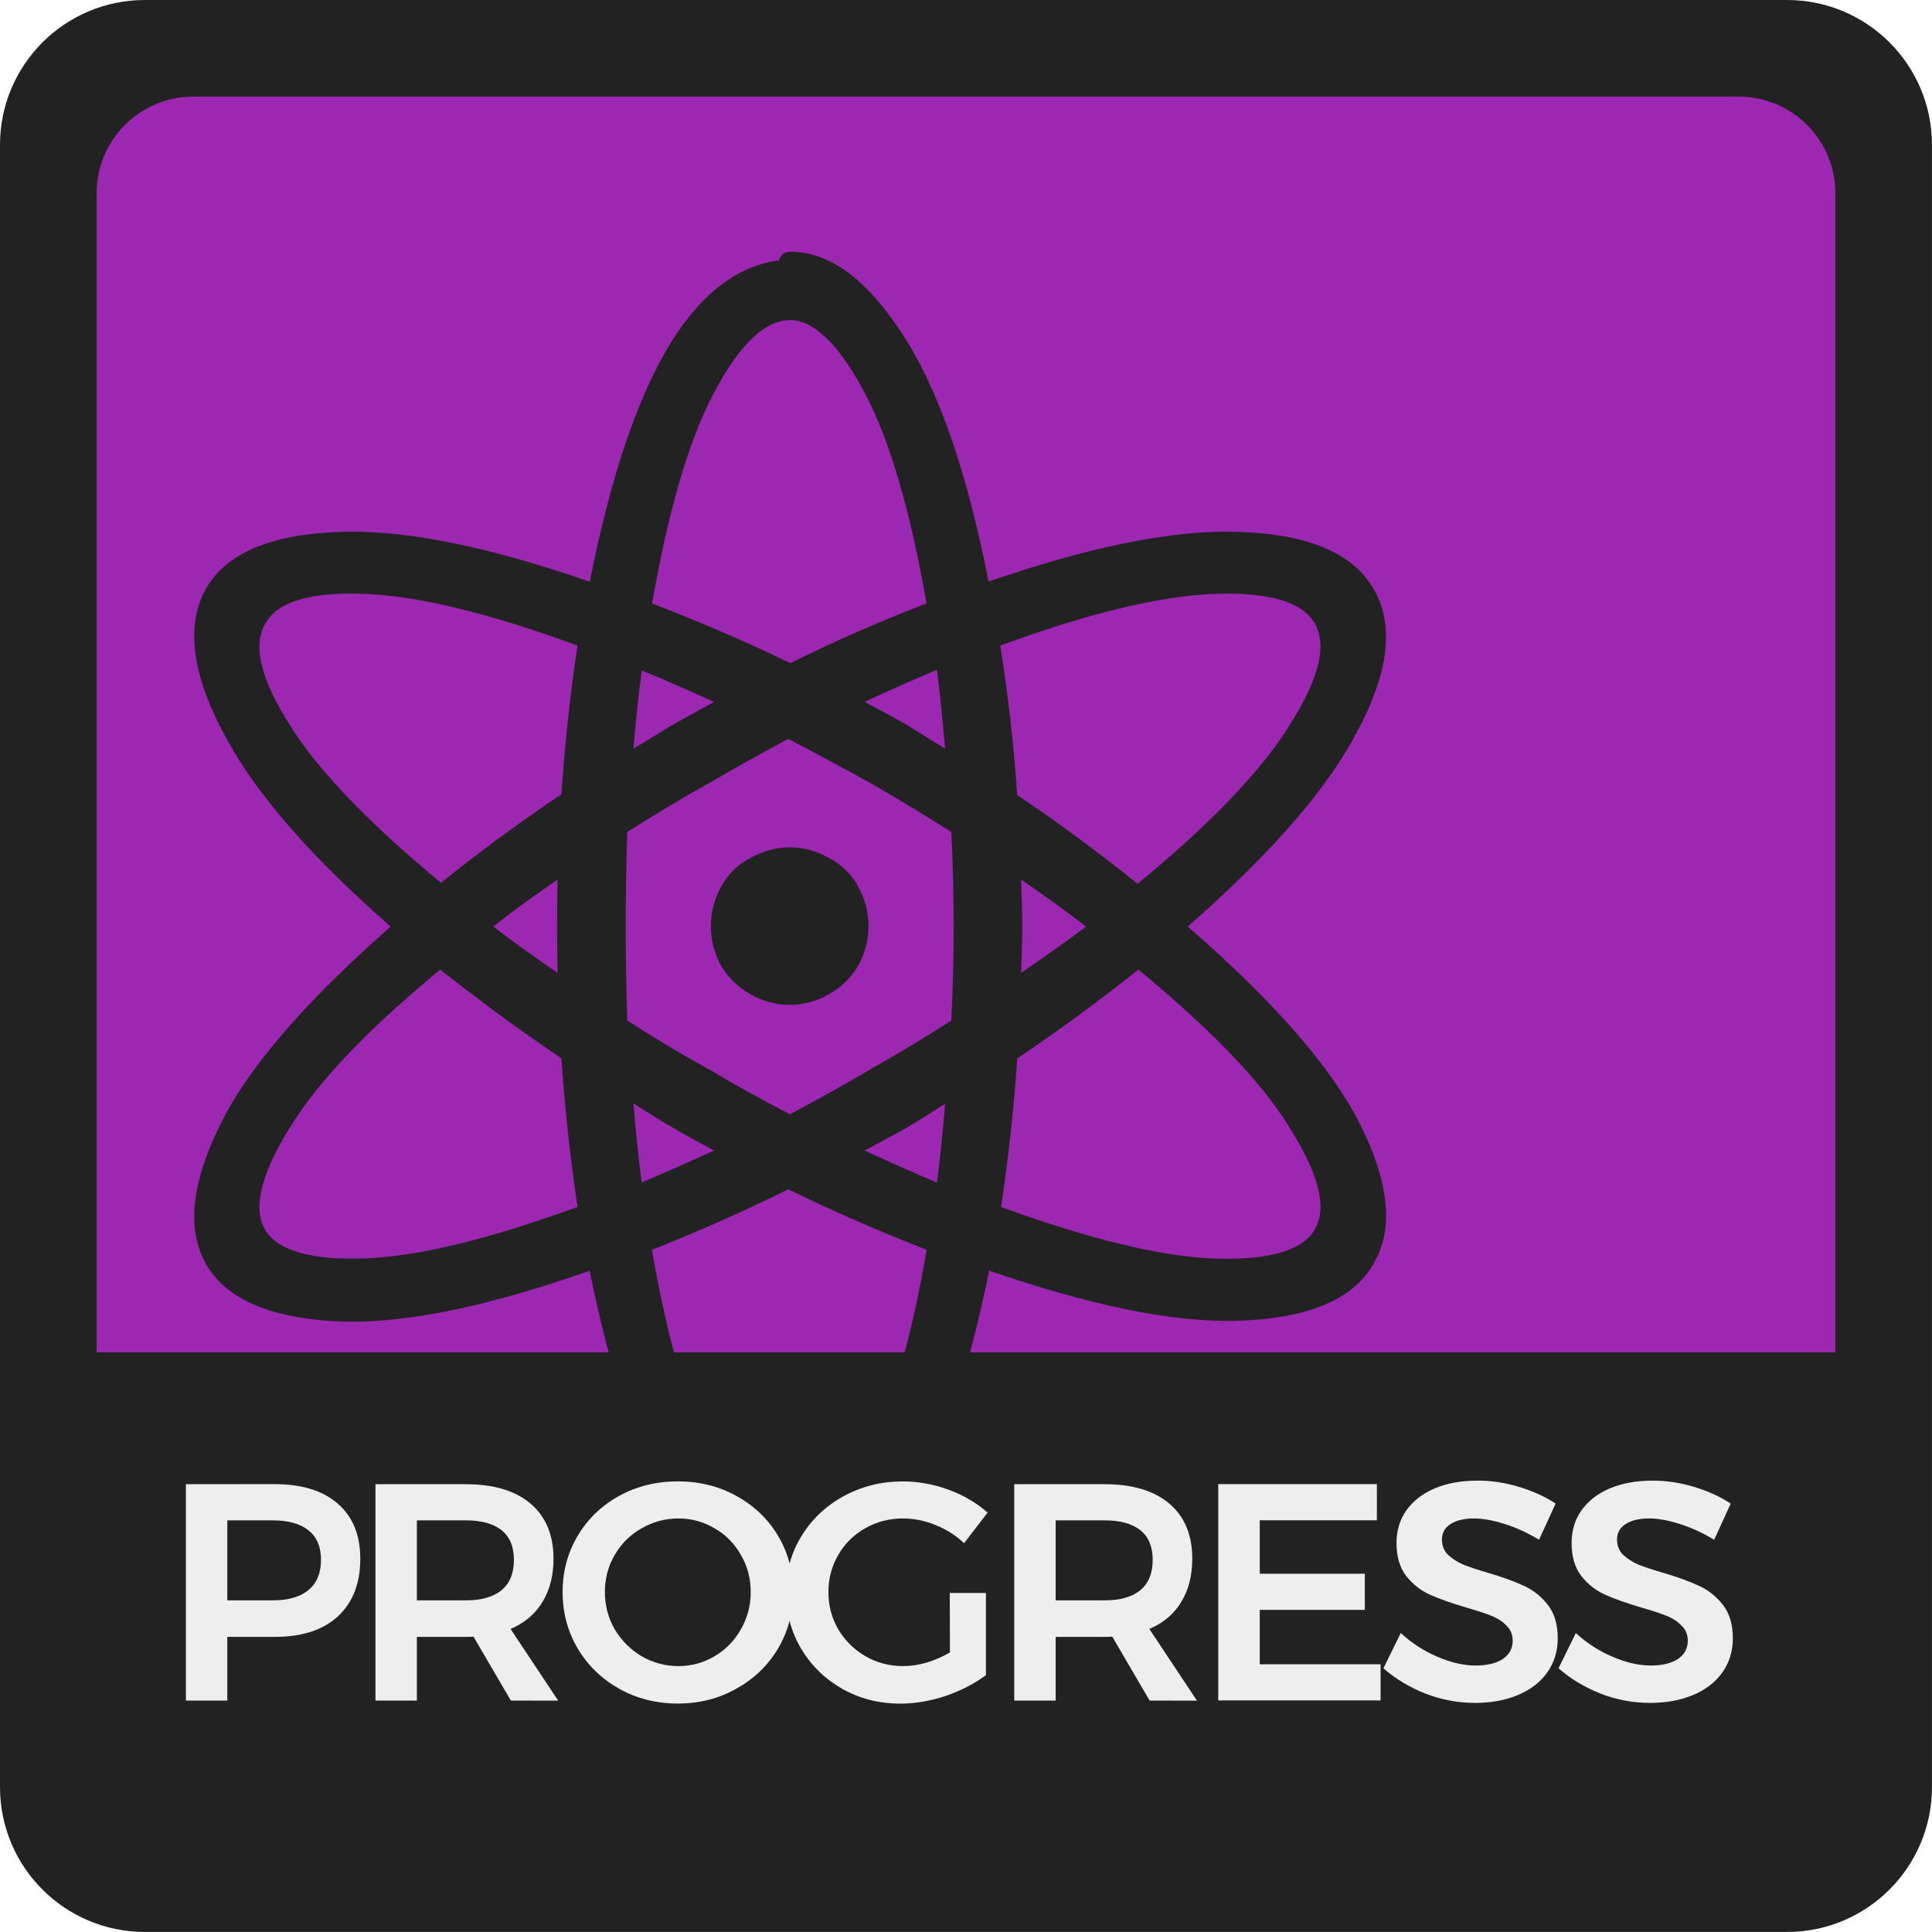
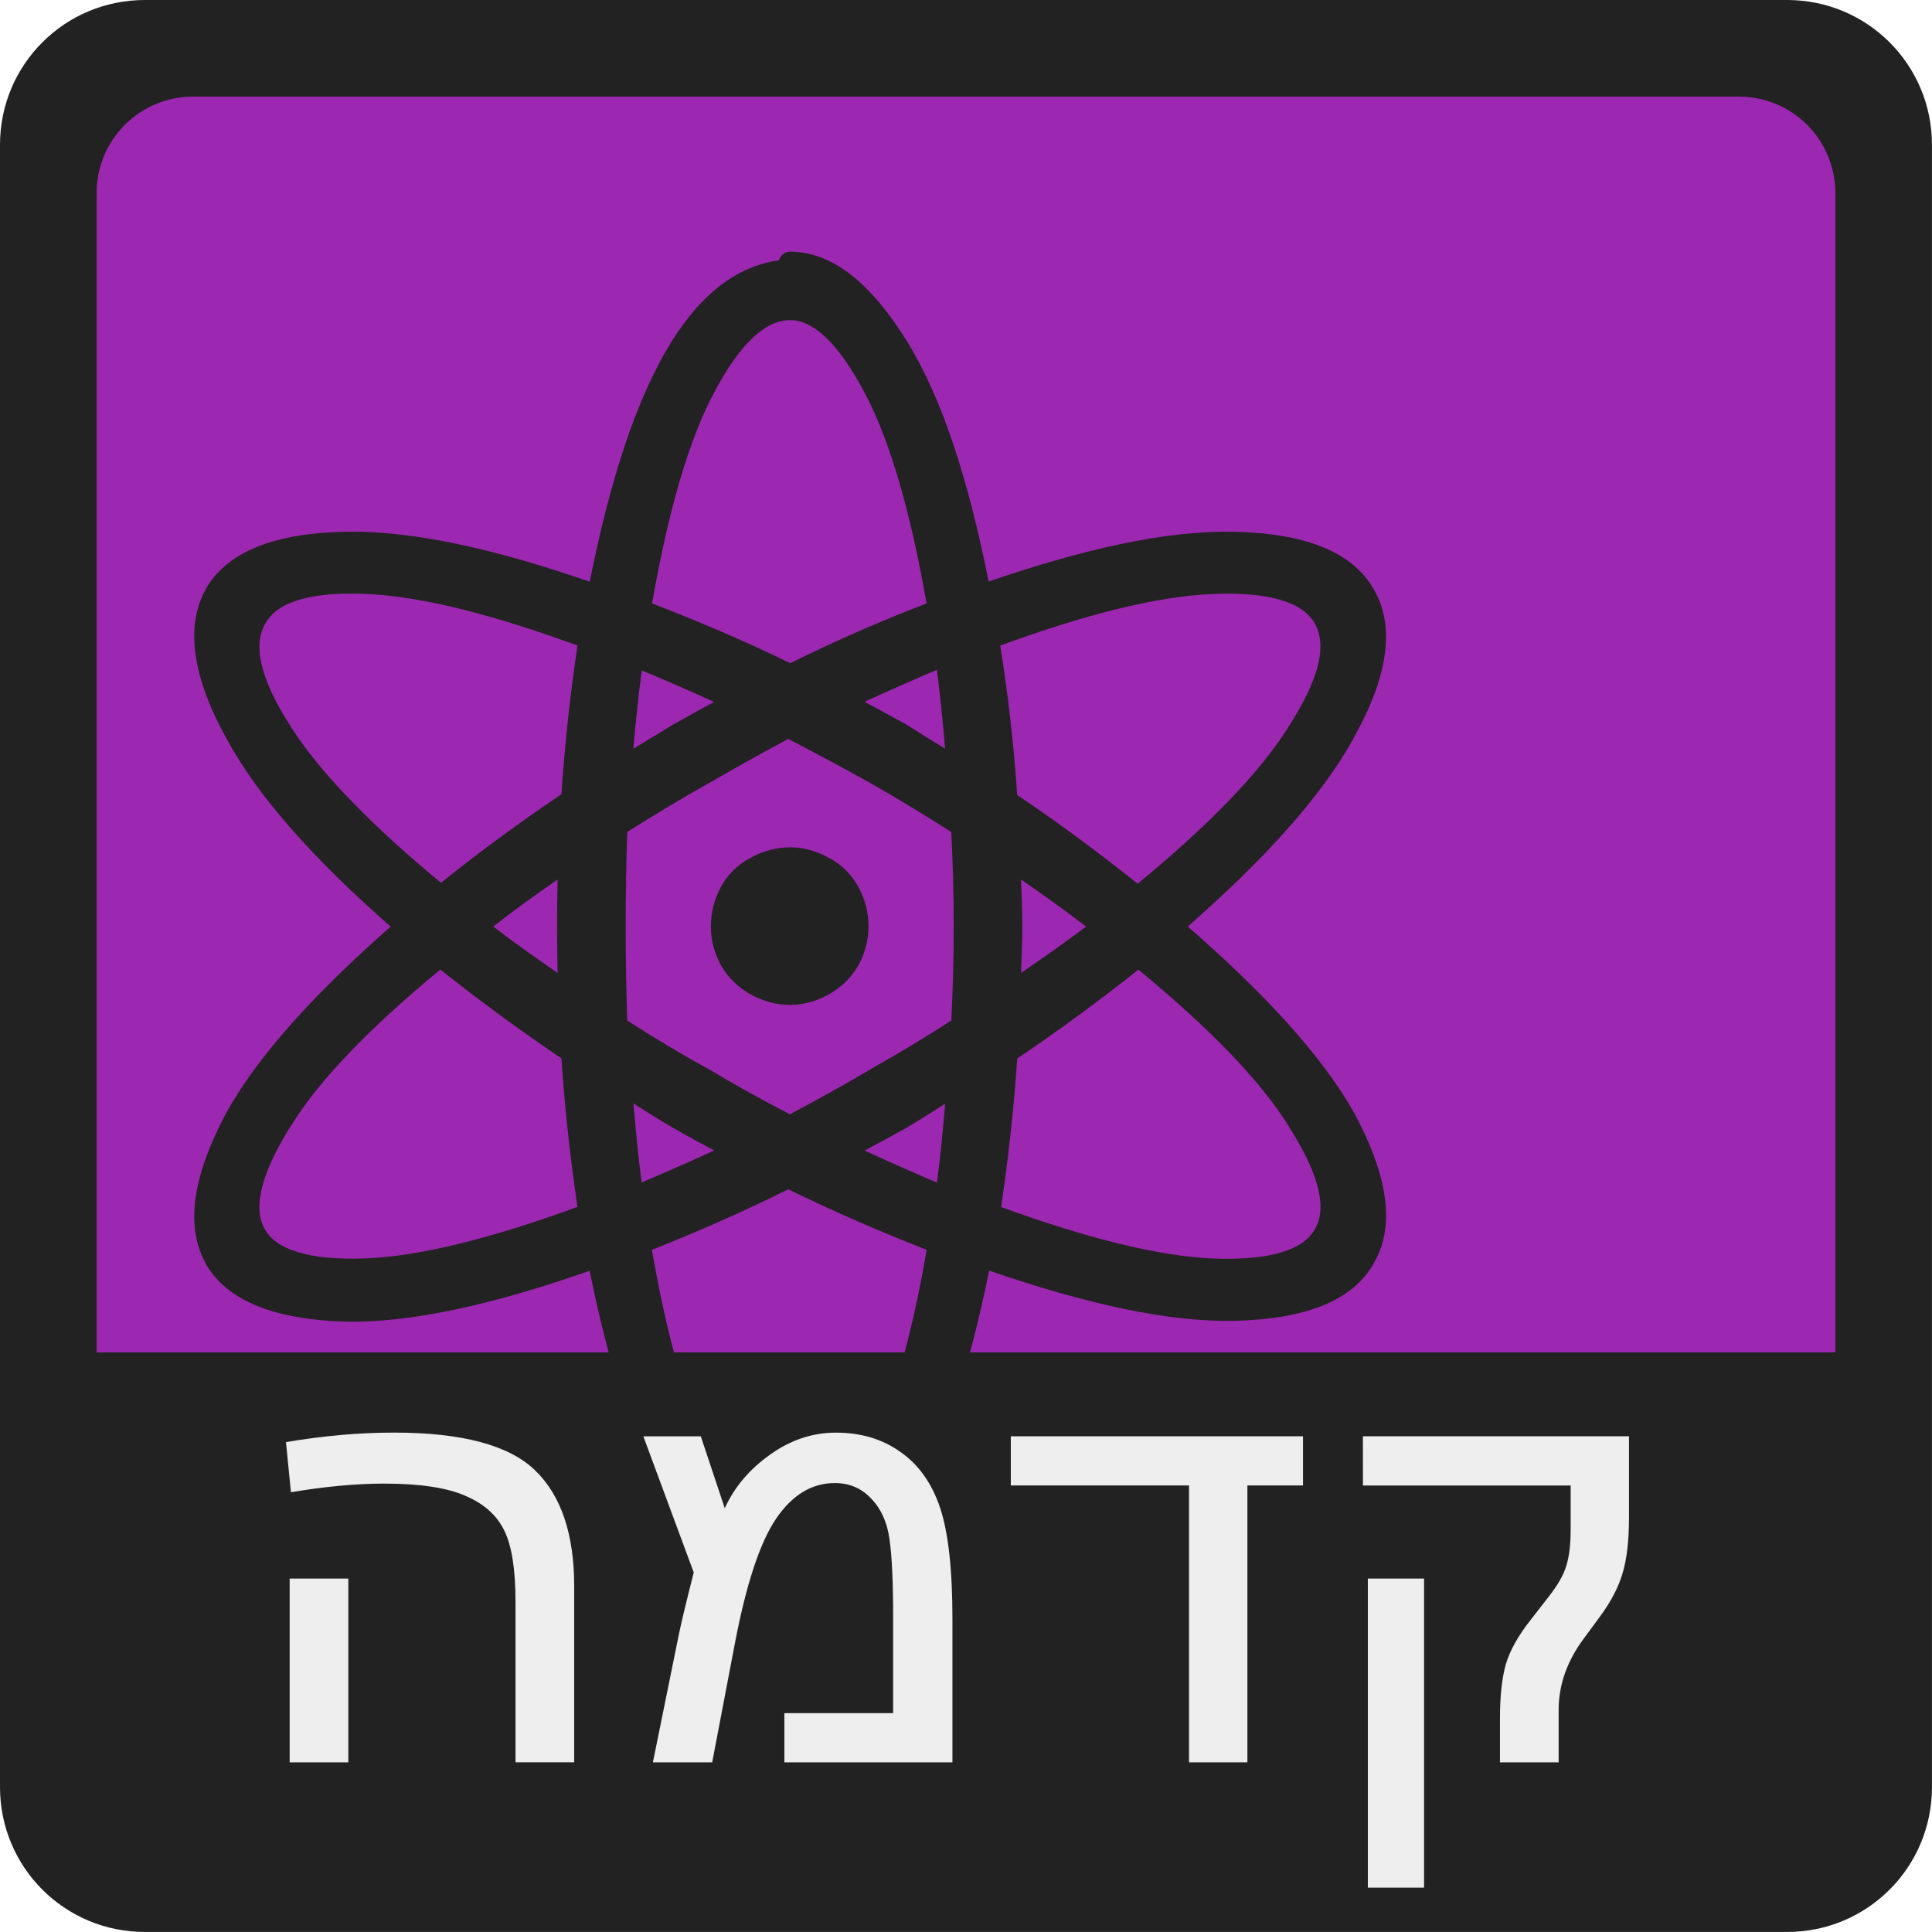
<svg xmlns="http://www.w3.org/2000/svg" width="200" height="200" viewBox="0 0 52.917 52.917" version="1.1" id="svg8">
  <defs id="defs2">
    </defs>
  <g id="layer1" transform="translate(98.04881,-95.14345)">
    <g style="stroke-width:0.5" id="g5375" transform="matrix(2,0,0,2,-98.04881,95.14345)">
-       <rect ry="1.984" rx="1.984" style="opacity:1;fill:#222222;fill-opacity:1;fill-rule:nonzero;stroke:none;stroke-width:0.25;stroke-linecap:butt;stroke-linejoin:round;stroke-miterlimit:4;stroke-dasharray:none;stroke-dashoffset:0;stroke-opacity:0.909;paint-order:normal" id="rect5363" width="26.458" height="26.458" x="0" y="-1.110223e-16" />
-       <rect ry="1.323" rx="1.323" y="1.323" x="1.323" height="23.812" width="23.812" id="rect5365" style="opacity:1;fill:#9c27b0;fill-opacity:1;fill-rule:nonzero;stroke:none;stroke-width:0.25;stroke-linecap:butt;stroke-linejoin:round;stroke-miterlimit:4;stroke-dasharray:none;stroke-dashoffset:0;stroke-opacity:0.909;paint-order:normal" />
+       <path id="rect5363" style="opacity:1;fill:#222222;stroke-width:0.25;stroke-linejoin:round;stroke-opacity:0.909" d="m 1.984,0 h 22.49 c 1.099,0 1.984,0.885 1.984,1.984 v 22.49 c 0,1.099 -0.885,1.984 -1.984,1.984 H 1.984 C 0.885,26.458 0,25.573 0,24.474 V 1.984 C 0,0.885 0.885,0 1.984,0 Z" />
+       <path id="rect5365" style="opacity:1;fill:#9c27b0;stroke-width:0.25;stroke-linejoin:round;stroke-opacity:0.909" d="M 2.646,1.323 H 23.812 c 0.733,0 1.323,0.59 1.323,1.323 V 23.812 c 0,0.733 -0.59,1.323 -1.323,1.323 H 2.646 c -0.733,0 -1.323,-0.59 -1.323,-1.323 V 2.646 c 0,-0.733 0.59,-1.323 1.323,-1.323 z" />
      <path style="font-style:normal;font-variant:normal;font-weight:bold;font-stretch:normal;font-size:4.233px;line-height:4.233px;font-family:Montserrat;-inkscape-font-specification:'Montserrat Bold';text-align:center;text-anchor:middle;opacity:1;fill:#222222;fill-opacity:1;fill-rule:nonzero;stroke:none;stroke-width:0.25;stroke-linecap:butt;stroke-linejoin:round;stroke-miterlimit:4;stroke-dasharray:none;stroke-dashoffset:0;stroke-opacity:0.909;paint-order:normal" d="m 10.805,3.447 a 0.159,0.159 0 0 0 -0.136,0.115 0.159,0.159 0 0 0 0,0.003 C 10.141,3.638 9.642,3.965 9.188,4.691 8.712,5.466 8.352,6.58 8.077,7.967 6.781,7.518 5.653,7.266 4.741,7.282 3.782,7.299 3.115,7.544 2.815,8.07 a 0.159,0.159 0 0 0 0,0.003 C 2.711,8.26 2.66,8.473 2.66,8.707 c 0,0.421 0.155,0.892 0.448,1.418 0.433,0.8 1.208,1.657 2.242,2.565 -1.051,0.924 -1.836,1.787 -2.268,2.58 a 0.159,0.159 0 0 0 0,0.002 c -0.275,0.525 -0.422,0.986 -0.422,1.39 0,0.234 0.051,0.447 0.154,0.635 a 0.159,0.159 0 0 0 0,0.003 c 0.291,0.517 0.944,0.766 1.886,0.799 a 0.159,0.159 0 0 0 0.003,0 c 0.914,0.024 2.054,-0.234 3.372,-0.696 0.274,1.348 0.623,2.453 1.087,3.236 a 0.159,0.159 0 0 0 0,0.002 c 0.5,0.826 1.051,1.282 1.659,1.282 0.601,0 1.143,-0.457 1.635,-1.282 a 0.159,0.159 0 0 0 0,-0.002 c 0.464,-0.784 0.816,-1.888 1.09,-3.238 1.33,0.458 2.473,0.711 3.381,0.687 0.941,-0.025 1.594,-0.269 1.886,-0.785 v -0.003 c 0.113,-0.189 0.169,-0.41 0.169,-0.652 0,-0.404 -0.146,-0.86 -0.422,-1.377 a 0.159,0.159 0 0 0 0,-0.003 c -0.443,-0.797 -1.234,-1.657 -2.294,-2.579 1.036,-0.909 1.823,-1.768 2.27,-2.575 h -0.003 c 0.292,-0.518 0.448,-0.98 0.448,-1.394 0,-0.242 -0.056,-0.463 -0.169,-0.652 C 18.512,7.543 17.844,7.299 16.878,7.282 15.967,7.266 14.838,7.518 13.539,7.964 13.264,6.579 12.907,5.466 12.431,4.691 11.939,3.89 11.406,3.447 10.821,3.447 a 0.159,0.159 0 0 0 -0.016,0 z m 0.016,0.937 c 0.15,0 0.308,0.068 0.483,0.232 0.175,0.164 0.36,0.425 0.546,0.78 0.346,0.655 0.624,1.638 0.839,2.868 C 12.063,8.504 11.441,8.776 10.823,9.082 10.19,8.775 9.558,8.505 8.93,8.264 9.145,7.033 9.423,6.051 9.769,5.396 9.954,5.041 10.141,4.78 10.319,4.616 10.498,4.452 10.661,4.384 10.821,4.384 Z M 4.764,8.13 c 0.091,-0.001 0.187,6.346e-4 0.289,0.006 0.747,0.038 1.718,0.287 2.856,0.705 C 7.809,9.506 7.735,10.185 7.689,10.877 7.109,11.268 6.559,11.672 6.039,12.09 5.101,11.314 4.396,10.597 3.989,9.963 a 0.159,0.159 0 0 0 0,-0.003 C 3.768,9.621 3.634,9.329 3.581,9.091 3.528,8.853 3.552,8.676 3.637,8.533 a 0.159,0.159 0 0 0 0.003,-0.003 c 0.078,-0.137 0.217,-0.243 0.45,-0.314 0.175,-0.053 0.401,-0.084 0.674,-0.087 z m 12.103,0 c 0.273,0.004 0.499,0.034 0.676,0.087 0.234,0.071 0.377,0.177 0.459,0.314 0.082,0.142 0.107,0.319 0.052,0.558 -0.055,0.239 -0.192,0.532 -0.413,0.872 a 0.159,0.159 0 0 0 0,0.003 c -0.407,0.641 -1.116,1.363 -2.062,2.139 -0.521,-0.419 -1.069,-0.825 -1.649,-1.216 -0.046,-0.698 -0.126,-1.38 -0.232,-2.046 1.138,-0.417 2.114,-0.667 2.878,-0.705 h 0.002 c 0.102,-0.005 0.198,-0.007 0.29,-0.006 z m -4.036,1.043 c 0.046,0.354 0.081,0.715 0.112,1.08 -0.176,-0.108 -0.351,-0.216 -0.527,-0.328 a 0.159,0.159 0 0 0 -0.007,-0.004 C 12.215,9.812 12.028,9.713 11.84,9.611 12.174,9.458 12.505,9.311 12.831,9.173 Z m -4.042,0.009 c 0.327,0.134 0.657,0.28 0.991,0.431 -0.186,0.101 -0.37,0.201 -0.56,0.309 a 0.159,0.159 0 0 0 -0.005,0.002 c -0.183,0.113 -0.362,0.221 -0.541,0.33 0.031,-0.364 0.069,-0.724 0.115,-1.073 z m 2.006,0.937 c 0.38,0.199 0.76,0.401 1.141,0.614 0.372,0.212 0.734,0.434 1.092,0.661 0.021,0.425 0.033,0.856 0.033,1.296 0,0.432 -0.012,0.861 -0.033,1.286 -0.35,0.226 -0.713,0.446 -1.092,0.658 a 0.159,0.159 0 0 0 -0.003,0.003 c -0.371,0.22 -0.744,0.425 -1.115,0.623 -0.383,-0.198 -0.757,-0.404 -1.12,-0.623 a 0.159,0.159 0 0 0 -0.007,-0.003 c -0.386,-0.212 -0.751,-0.432 -1.101,-0.658 -0.014,-0.425 -0.021,-0.854 -0.021,-1.286 0,-0.44 0.007,-0.87 0.021,-1.296 0.358,-0.226 0.724,-0.448 1.103,-0.661 a 0.159,0.159 0 0 0 0.003,0 c 0.363,-0.212 0.729,-0.416 1.099,-0.614 z m 0.025,1.485 c -0.189,0 -0.371,0.05 -0.539,0.143 -0.171,0.087 -0.308,0.221 -0.403,0.391 -0.094,0.169 -0.143,0.355 -0.143,0.55 0,0.189 0.05,0.373 0.143,0.541 a 0.159,0.159 0 0 0 0.003,0.003 c 0.095,0.162 0.232,0.293 0.4,0.387 0.168,0.093 0.35,0.143 0.539,0.143 0.182,0 0.361,-0.05 0.528,-0.143 0.169,-0.094 0.305,-0.225 0.4,-0.387 a 0.159,0.159 0 0 0 0.003,-0.003 c 0.093,-0.168 0.143,-0.352 0.143,-0.541 0,-0.196 -0.049,-0.381 -0.143,-0.55 -0.095,-0.17 -0.232,-0.304 -0.403,-0.391 -0.167,-0.093 -0.345,-0.143 -0.528,-0.143 z m -3.184,0.441 c -0.004,0.214 -0.007,0.426 -0.007,0.644 0,0.212 0.004,0.423 0.007,0.635 -0.303,-0.209 -0.6,-0.419 -0.881,-0.635 0.281,-0.221 0.577,-0.434 0.881,-0.644 z m 6.347,0 c 0.305,0.21 0.604,0.423 0.891,0.644 -0.286,0.216 -0.586,0.426 -0.891,0.635 0.007,-0.212 0.017,-0.423 0.017,-0.635 0,-0.217 -0.009,-0.43 -0.017,-0.644 z M 6.03,13.278 c 0.528,0.419 1.078,0.824 1.659,1.216 0.046,0.691 0.121,1.369 0.22,2.034 -1.161,0.425 -2.145,0.675 -2.891,0.705 C 4.619,17.249 4.303,17.218 4.073,17.146 3.843,17.075 3.706,16.971 3.628,16.837 3.551,16.704 3.528,16.531 3.581,16.296 3.634,16.06 3.764,15.768 3.977,15.429 a 0.159,0.159 0 0 0 0.003,-0.002 c 0.383,-0.631 1.09,-1.357 2.05,-2.149 z m 9.559,0 c 0.961,0.792 1.673,1.518 2.064,2.151 a 0.159,0.159 0 0 0 0,0.003 c 0.217,0.339 0.35,0.63 0.403,0.865 0.053,0.235 0.029,0.405 -0.051,0.539 a 0.159,0.159 0 0 0 0,0.003 c -0.078,0.134 -0.218,0.238 -0.448,0.309 -0.23,0.071 -0.546,0.103 -0.944,0.087 -0.747,-0.03 -1.735,-0.28 -2.903,-0.705 0.099,-0.665 0.174,-1.343 0.221,-2.034 0.58,-0.392 1.131,-0.797 1.658,-1.216 z m -6.914,1.834 c 0.179,0.112 0.356,0.227 0.546,0.335 0.184,0.108 0.372,0.208 0.56,0.309 -0.335,0.153 -0.667,0.299 -0.994,0.438 -0.046,-0.355 -0.081,-0.717 -0.112,-1.082 z m 4.269,0.003 c -0.031,0.365 -0.066,0.726 -0.112,1.08 -0.327,-0.138 -0.657,-0.285 -0.991,-0.438 0.188,-0.101 0.374,-0.201 0.57,-0.309 a 0.159,0.159 0 0 0 0.002,-0.003 c 0.183,-0.107 0.356,-0.219 0.532,-0.33 z m -2.148,1.172 c 0.628,0.308 1.26,0.581 1.895,0.829 -0.207,1.202 -0.482,2.172 -0.829,2.844 a 0.159,0.159 0 0 0 0,0.003 c -0.181,0.359 -0.367,0.622 -0.544,0.787 -0.177,0.166 -0.337,0.234 -0.497,0.234 -0.165,0 -0.33,-0.071 -0.511,-0.237 -0.181,-0.166 -0.368,-0.428 -0.553,-0.787 -0.347,-0.672 -0.622,-1.642 -0.829,-2.844 0.626,-0.247 1.249,-0.522 1.868,-0.829 z" id="text5407" />
      <path id="path5369" d="m 0.728,18.521 v 4.167 c 0,1.539 1.239,2.778 2.778,2.778 H 22.953 c 1.539,0 2.778,-1.239 2.778,-2.778 v -4.167 z" style="opacity:1;fill:#222222;fill-opacity:1;fill-rule:nonzero;stroke:none;stroke-width:0.25;stroke-linecap:butt;stroke-linejoin:round;stroke-miterlimit:4;stroke-dasharray:none;stroke-dashoffset:0;stroke-opacity:0.909;paint-order:normal" />
-       <g id="text5373" style="font-style:normal;font-variant:normal;font-weight:500;font-stretch:normal;font-size:4.233px;line-height:4.233px;font-family:Montserrat;-inkscape-font-specification:'Montserrat Medium';text-align:center;letter-spacing:-0.265px;text-anchor:middle;opacity:1;fill:#eeeeee;fill-opacity:1;fill-rule:nonzero;stroke:none;stroke-width:0.25;stroke-linecap:butt;stroke-linejoin:round;stroke-miterlimit:4;stroke-dasharray:none;stroke-dashoffset:0;stroke-opacity:0.909;paint-order:normal" aria-label="PROGRESS">
+       <g id="text5373" style="font-style:normal;font-variant:normal;font-weight:500;font-stretch:normal;font-size:4.233px;line-height:4.233px;font-family:Montserrat;-inkscape-font-specification:'Montserrat Medium';text-align:center;letter-spacing:-0.265px;text-anchor:middle;display:none;opacity:1;fill:#eeeeee;fill-opacity:1;fill-rule:nonzero;stroke:none;stroke-width:0.25;stroke-linecap:butt;stroke-linejoin:round;stroke-miterlimit:4;stroke-dasharray:none;stroke-dashoffset:0;stroke-opacity:0.909;paint-order:normal" aria-label="PROGRESS">
        <path id="path4608" style="font-style:normal;font-variant:normal;font-weight:500;font-stretch:normal;font-size:4.233px;font-family:Montserrat;-inkscape-font-specification:'Montserrat Medium';letter-spacing:-0.265px;fill:#eeeeee;fill-opacity:1;stroke-width:0.25" d="m 3.761,20.325 q 0.559,0 0.864,0.267 0.309,0.267 0.309,0.754 0,0.508 -0.309,0.792 -0.305,0.279 -0.864,0.279 h -0.648 v 0.872 H 2.546 v -2.963 z m -0.03,1.592 q 0.322,0 0.491,-0.14 0.174,-0.14 0.174,-0.415 0,-0.271 -0.174,-0.406 Q 4.053,20.821 3.731,20.821 H 3.113 v 1.096 z" />
        <path id="path4610" style="font-style:normal;font-variant:normal;font-weight:500;font-stretch:normal;font-size:4.233px;font-family:Montserrat;-inkscape-font-specification:'Montserrat Medium';letter-spacing:-0.265px;fill:#eeeeee;fill-opacity:1;stroke-width:0.25" d="m 6.996,23.289 -0.512,-0.876 q -0.034,0.004 -0.106,0.004 H 5.709 v 0.872 H 5.142 v -2.963 h 1.236 q 0.576,0 0.889,0.267 0.313,0.267 0.313,0.754 0,0.347 -0.152,0.593 -0.148,0.246 -0.436,0.368 l 0.652,0.982 z m -1.287,-1.372 h 0.669 q 0.322,0 0.491,-0.14 0.169,-0.14 0.169,-0.415 0,-0.271 -0.169,-0.406 Q 6.7,20.821 6.378,20.821 H 5.709 Z" />
        <path id="path4612" style="font-style:normal;font-variant:normal;font-weight:500;font-stretch:normal;font-size:4.233px;font-family:Montserrat;-inkscape-font-specification:'Montserrat Medium';letter-spacing:-0.265px;fill:#eeeeee;fill-opacity:1;stroke-width:0.25" d="m 9.283,20.287 q 0.44,0 0.8,0.199 0.364,0.199 0.572,0.546 0.207,0.347 0.207,0.77 0,0.423 -0.207,0.775 -0.207,0.347 -0.572,0.55 -0.36,0.203 -0.8,0.203 -0.44,0 -0.804,-0.203 -0.36,-0.203 -0.567,-0.55 -0.207,-0.351 -0.207,-0.775 0,-0.423 0.207,-0.77 0.207,-0.347 0.567,-0.546 0.364,-0.199 0.804,-0.199 z m 0.008,0.508 q -0.271,0 -0.504,0.135 -0.233,0.131 -0.368,0.364 -0.135,0.229 -0.135,0.508 0,0.279 0.135,0.512 0.14,0.233 0.368,0.368 0.233,0.135 0.504,0.135 0.267,0 0.495,-0.135 0.229,-0.135 0.36,-0.368 0.135,-0.233 0.135,-0.512 0,-0.279 -0.135,-0.508 -0.131,-0.233 -0.36,-0.364 -0.229,-0.135 -0.495,-0.135 z" />
        <path id="path4614" style="font-style:normal;font-variant:normal;font-weight:500;font-stretch:normal;font-size:4.233px;font-family:Montserrat;-inkscape-font-specification:'Montserrat Medium';letter-spacing:-0.265px;fill:#eeeeee;fill-opacity:1;stroke-width:0.25" d="m 13.007,21.815 h 0.495 v 1.126 q -0.233,0.174 -0.55,0.284 -0.318,0.106 -0.622,0.106 -0.436,0 -0.796,-0.203 -0.356,-0.203 -0.563,-0.55 -0.207,-0.351 -0.207,-0.775 0,-0.423 0.212,-0.766 0.212,-0.347 0.576,-0.546 0.368,-0.203 0.813,-0.203 0.318,0 0.627,0.114 0.309,0.114 0.533,0.313 l -0.322,0.419 q -0.169,-0.161 -0.394,-0.25 -0.22,-0.089 -0.445,-0.089 -0.279,0 -0.516,0.135 -0.233,0.131 -0.368,0.364 -0.135,0.233 -0.135,0.508 0,0.279 0.135,0.512 0.14,0.233 0.373,0.368 0.233,0.135 0.516,0.135 0.152,0 0.318,-0.047 0.169,-0.051 0.322,-0.14 z" />
        <path id="path4616" style="font-style:normal;font-variant:normal;font-weight:500;font-stretch:normal;font-size:4.233px;font-family:Montserrat;-inkscape-font-specification:'Montserrat Medium';letter-spacing:-0.265px;fill:#eeeeee;fill-opacity:1;stroke-width:0.25" d="m 15.744,23.289 -0.512,-0.876 q -0.034,0.004 -0.106,0.004 h -0.669 v 0.872 h -0.567 v -2.963 h 1.236 q 0.576,0 0.889,0.267 0.313,0.267 0.313,0.754 0,0.347 -0.152,0.593 -0.148,0.246 -0.436,0.368 l 0.652,0.982 z m -1.287,-1.372 h 0.669 q 0.322,0 0.491,-0.14 0.169,-0.14 0.169,-0.415 0,-0.271 -0.169,-0.406 -0.169,-0.135 -0.491,-0.135 h -0.669 z" />
        <path id="path4618" style="font-style:normal;font-variant:normal;font-weight:500;font-stretch:normal;font-size:4.233px;font-family:Montserrat;-inkscape-font-specification:'Montserrat Medium';letter-spacing:-0.265px;fill:#eeeeee;fill-opacity:1;stroke-width:0.25" d="m 16.684,20.325 h 2.172 v 0.495 h -1.604 v 0.732 h 1.439 v 0.495 h -1.439 v 0.745 h 1.655 v 0.495 h -2.223 z" />
        <path id="path4620" style="font-style:normal;font-variant:normal;font-weight:500;font-stretch:normal;font-size:4.233px;font-family:Montserrat;-inkscape-font-specification:'Montserrat Medium';letter-spacing:-0.265px;fill:#eeeeee;fill-opacity:1;stroke-width:0.25" d="m 21.077,21.087 q -0.229,-0.14 -0.47,-0.216 -0.237,-0.076 -0.419,-0.076 -0.203,0 -0.322,0.076 -0.119,0.076 -0.119,0.212 0,0.123 0.08,0.207 0.085,0.08 0.207,0.135 0.127,0.051 0.343,0.114 0.301,0.089 0.491,0.178 0.195,0.089 0.33,0.262 0.135,0.174 0.135,0.457 0,0.271 -0.148,0.474 -0.144,0.199 -0.402,0.305 -0.254,0.106 -0.584,0.106 -0.347,0 -0.677,-0.127 -0.33,-0.131 -0.576,-0.347 l 0.237,-0.483 q 0.224,0.207 0.504,0.326 0.279,0.119 0.521,0.119 0.237,0 0.373,-0.089 0.135,-0.093 0.135,-0.25 0,-0.127 -0.085,-0.207 -0.08,-0.085 -0.207,-0.135 -0.127,-0.051 -0.347,-0.114 -0.301,-0.089 -0.491,-0.174 -0.191,-0.085 -0.326,-0.254 -0.135,-0.174 -0.135,-0.453 0,-0.258 0.135,-0.449 0.14,-0.195 0.389,-0.301 0.254,-0.106 0.584,-0.106 0.288,0 0.567,0.085 0.284,0.085 0.504,0.229 z" />
        <path id="path4622" style="font-style:normal;font-variant:normal;font-weight:500;font-stretch:normal;font-size:4.233px;font-family:Montserrat;-inkscape-font-specification:'Montserrat Medium';letter-spacing:-0.265px;fill:#eeeeee;fill-opacity:1;stroke-width:0.25" d="m 23.475,21.087 q -0.229,-0.14 -0.47,-0.216 -0.237,-0.076 -0.419,-0.076 -0.203,0 -0.322,0.076 -0.119,0.076 -0.119,0.212 0,0.123 0.08,0.207 0.085,0.08 0.207,0.135 0.127,0.051 0.343,0.114 0.301,0.089 0.491,0.178 0.195,0.089 0.33,0.262 0.135,0.174 0.135,0.457 0,0.271 -0.148,0.474 -0.144,0.199 -0.402,0.305 -0.254,0.106 -0.584,0.106 -0.347,0 -0.677,-0.127 -0.33,-0.131 -0.576,-0.347 l 0.237,-0.483 q 0.224,0.207 0.504,0.326 0.279,0.119 0.521,0.119 0.237,0 0.373,-0.089 0.135,-0.093 0.135,-0.25 0,-0.127 -0.085,-0.207 -0.08,-0.085 -0.207,-0.135 -0.127,-0.051 -0.347,-0.114 -0.301,-0.089 -0.491,-0.174 -0.191,-0.085 -0.326,-0.254 -0.135,-0.174 -0.135,-0.453 0,-0.258 0.135,-0.449 0.14,-0.195 0.389,-0.301 0.254,-0.106 0.584,-0.106 0.288,0 0.567,0.085 0.284,0.085 0.504,0.229 z" />
      </g>
    </g>
-     <text xml:space="preserve" style="font-style:normal;font-variant:normal;font-weight:500;font-stretch:normal;font-size:8.467px;line-height:4.233px;font-family:Montserrat;-inkscape-font-specification:'Montserrat Medium';text-align:center;text-anchor:middle;opacity:1;fill:#eeeeee;fill-opacity:1;fill-rule:nonzero;stroke:none;stroke-width:4.233;stroke-linecap:butt;stroke-linejoin:round;stroke-miterlimit:4;stroke-dasharray:none;stroke-dashoffset:0;stroke-opacity:1;paint-order:stroke fill markers" x="-355.537" y="24.113" id="text4627-36-3">
-       <tspan id="tspan4625-0-6" x="-355.537" y="24.113" style="font-style:normal;font-variant:normal;font-weight:500;font-stretch:normal;font-size:8.467px;font-family:Montserrat;-inkscape-font-specification:'Montserrat Medium';text-align:center;text-anchor:middle;fill:#eeeeee;fill-opacity:1;stroke-width:4.233">ORD</tspan>
-     </text>
+     <g aria-label="ORD" id="text4627-36-3" style="font-weight:500;font-size:8.467px;line-height:4.233px;font-family:Montserrat;-inkscape-font-specification:'Montserrat Medium';text-align:center;text-anchor:middle;opacity:1;fill:#eeeeee;stroke-width:4.233;stroke-linejoin:round;paint-order:stroke fill markers">
+       <path d="m -362.103,24.181 q -0.897,0 -1.617,-0.389 -0.72,-0.398 -1.135,-1.092 -0.406,-0.694 -0.406,-1.549 0,-0.855 0.406,-1.549 0.415,-0.694 1.135,-1.084 0.72,-0.398 1.617,-0.398 0.889,0 1.609,0.398 0.72,0.389 1.126,1.084 0.406,0.686 0.406,1.549 0,0.864 -0.406,1.558 -0.406,0.686 -1.126,1.084 -0.72,0.389 -1.609,0.389 z m 0,-0.754 q 0.652,0 1.168,-0.296 0.525,-0.296 0.821,-0.813 0.305,-0.525 0.305,-1.168 0,-0.643 -0.305,-1.16 -0.296,-0.525 -0.821,-0.821 -0.516,-0.296 -1.168,-0.296 -0.652,0 -1.185,0.296 -0.525,0.296 -0.83,0.821 -0.296,0.516 -0.296,1.16 0,0.643 0.296,1.168 0.305,0.516 0.83,0.813 0.533,0.296 1.185,0.296 z" id="path1253" />
+       <path d="m -353.704,24.113 -1.278,-1.82 q -0.237,0.017 -0.373,0.017 h -1.465 v 1.803 h -0.847 v -5.927 h 2.311 q 1.151,0 1.812,0.55 0.66,0.55 0.66,1.516 0,0.686 -0.339,1.168 -0.339,0.483 -0.965,0.703 l 1.405,1.99 z m -1.676,-2.523 q 0.804,0 1.228,-0.347 0.423,-0.347 0.423,-0.991 0,-0.643 -0.423,-0.982 -0.423,-0.347 -1.228,-0.347 h -1.439 v 2.667 z" id="path1255" />
+       <path d="m -351.511,18.186 h 2.498 q 0.94,0 1.668,0.373 0.728,0.373 1.126,1.05 0.406,0.669 0.406,1.541 0,0.872 -0.406,1.549 -0.398,0.669 -1.126,1.041 -0.728,0.373 -1.668,0.373 h -2.498 z m 2.447,5.19 q 0.72,0 1.262,-0.279 0.55,-0.279 0.847,-0.779 0.296,-0.508 0.296,-1.168 0,-0.66 -0.296,-1.16 -0.296,-0.508 -0.847,-0.787 -0.542,-0.279 -1.262,-0.279 h -1.6 v 4.453 z" id="path1257" />
+     </g>
+     <g aria-label="קדמה" id="text307" style="font-size:17.236px;line-height:1.25;fill:#eeeeee;stroke-width:0.18">
+       <path d="m -60.719,134.483 h 7.288 v 2.222 q 0,0.951 -0.177,1.532 -0.168,0.572 -0.614,1.178 l -0.446,0.606 q -0.69,0.926 -0.69,1.961 v 1.431 h -1.607 v -1.203 q 0,-0.917 0.16,-1.481 0.168,-0.572 0.69,-1.229 l 0.497,-0.64 q 0.362,-0.463 0.471,-0.833 0.118,-0.379 0.118,-0.993 v -1.203 h -5.689 z m 0.135,12.363 v -8.466 h 1.54 v 8.466 z" id="path1244" />
+       <path d="m -62.36,135.83 h -1.523 v 7.583 h -1.599 v -7.583 h -4.881 v -1.347 h 8.003 z" id="path1246" />
+       <path d="m -79.048,138.212 -1.38,-3.728 h 1.574 l 0.656,1.969 q 0.396,-0.867 1.237,-1.464 0.842,-0.606 1.809,-0.606 1.027,0 1.767,0.53 0.749,0.522 1.086,1.532 0.337,1.01 0.337,3.038 v 3.93 h -4.603 v -1.347 h 2.979 v -2.617 q 0,-1.481 -0.101,-2.154 -0.093,-0.682 -0.497,-1.102 -0.396,-0.429 -1.001,-0.429 -0.943,0 -1.607,0.976 -0.656,0.968 -1.119,3.366 l -0.631,3.307 h -1.624 l 0.707,-3.484 q 0.101,-0.497 0.412,-1.717 z" id="path1248" />
+       <path d="m -90.216,134.643 q 1.523,-0.261 2.962,-0.261 2.794,0 3.863,1.035 1.069,1.035 1.069,3.173 v 4.822 h -1.607 v -4.393 q 0,-1.338 -0.311,-1.961 -0.311,-0.631 -1.077,-0.951 -0.757,-0.328 -2.213,-0.328 -1.145,0 -2.55,0.236 z m 1.708,3.737 v 5.033 h -1.607 v -5.033 z" id="path1250" />
+     </g>
  </g>
</svg>
